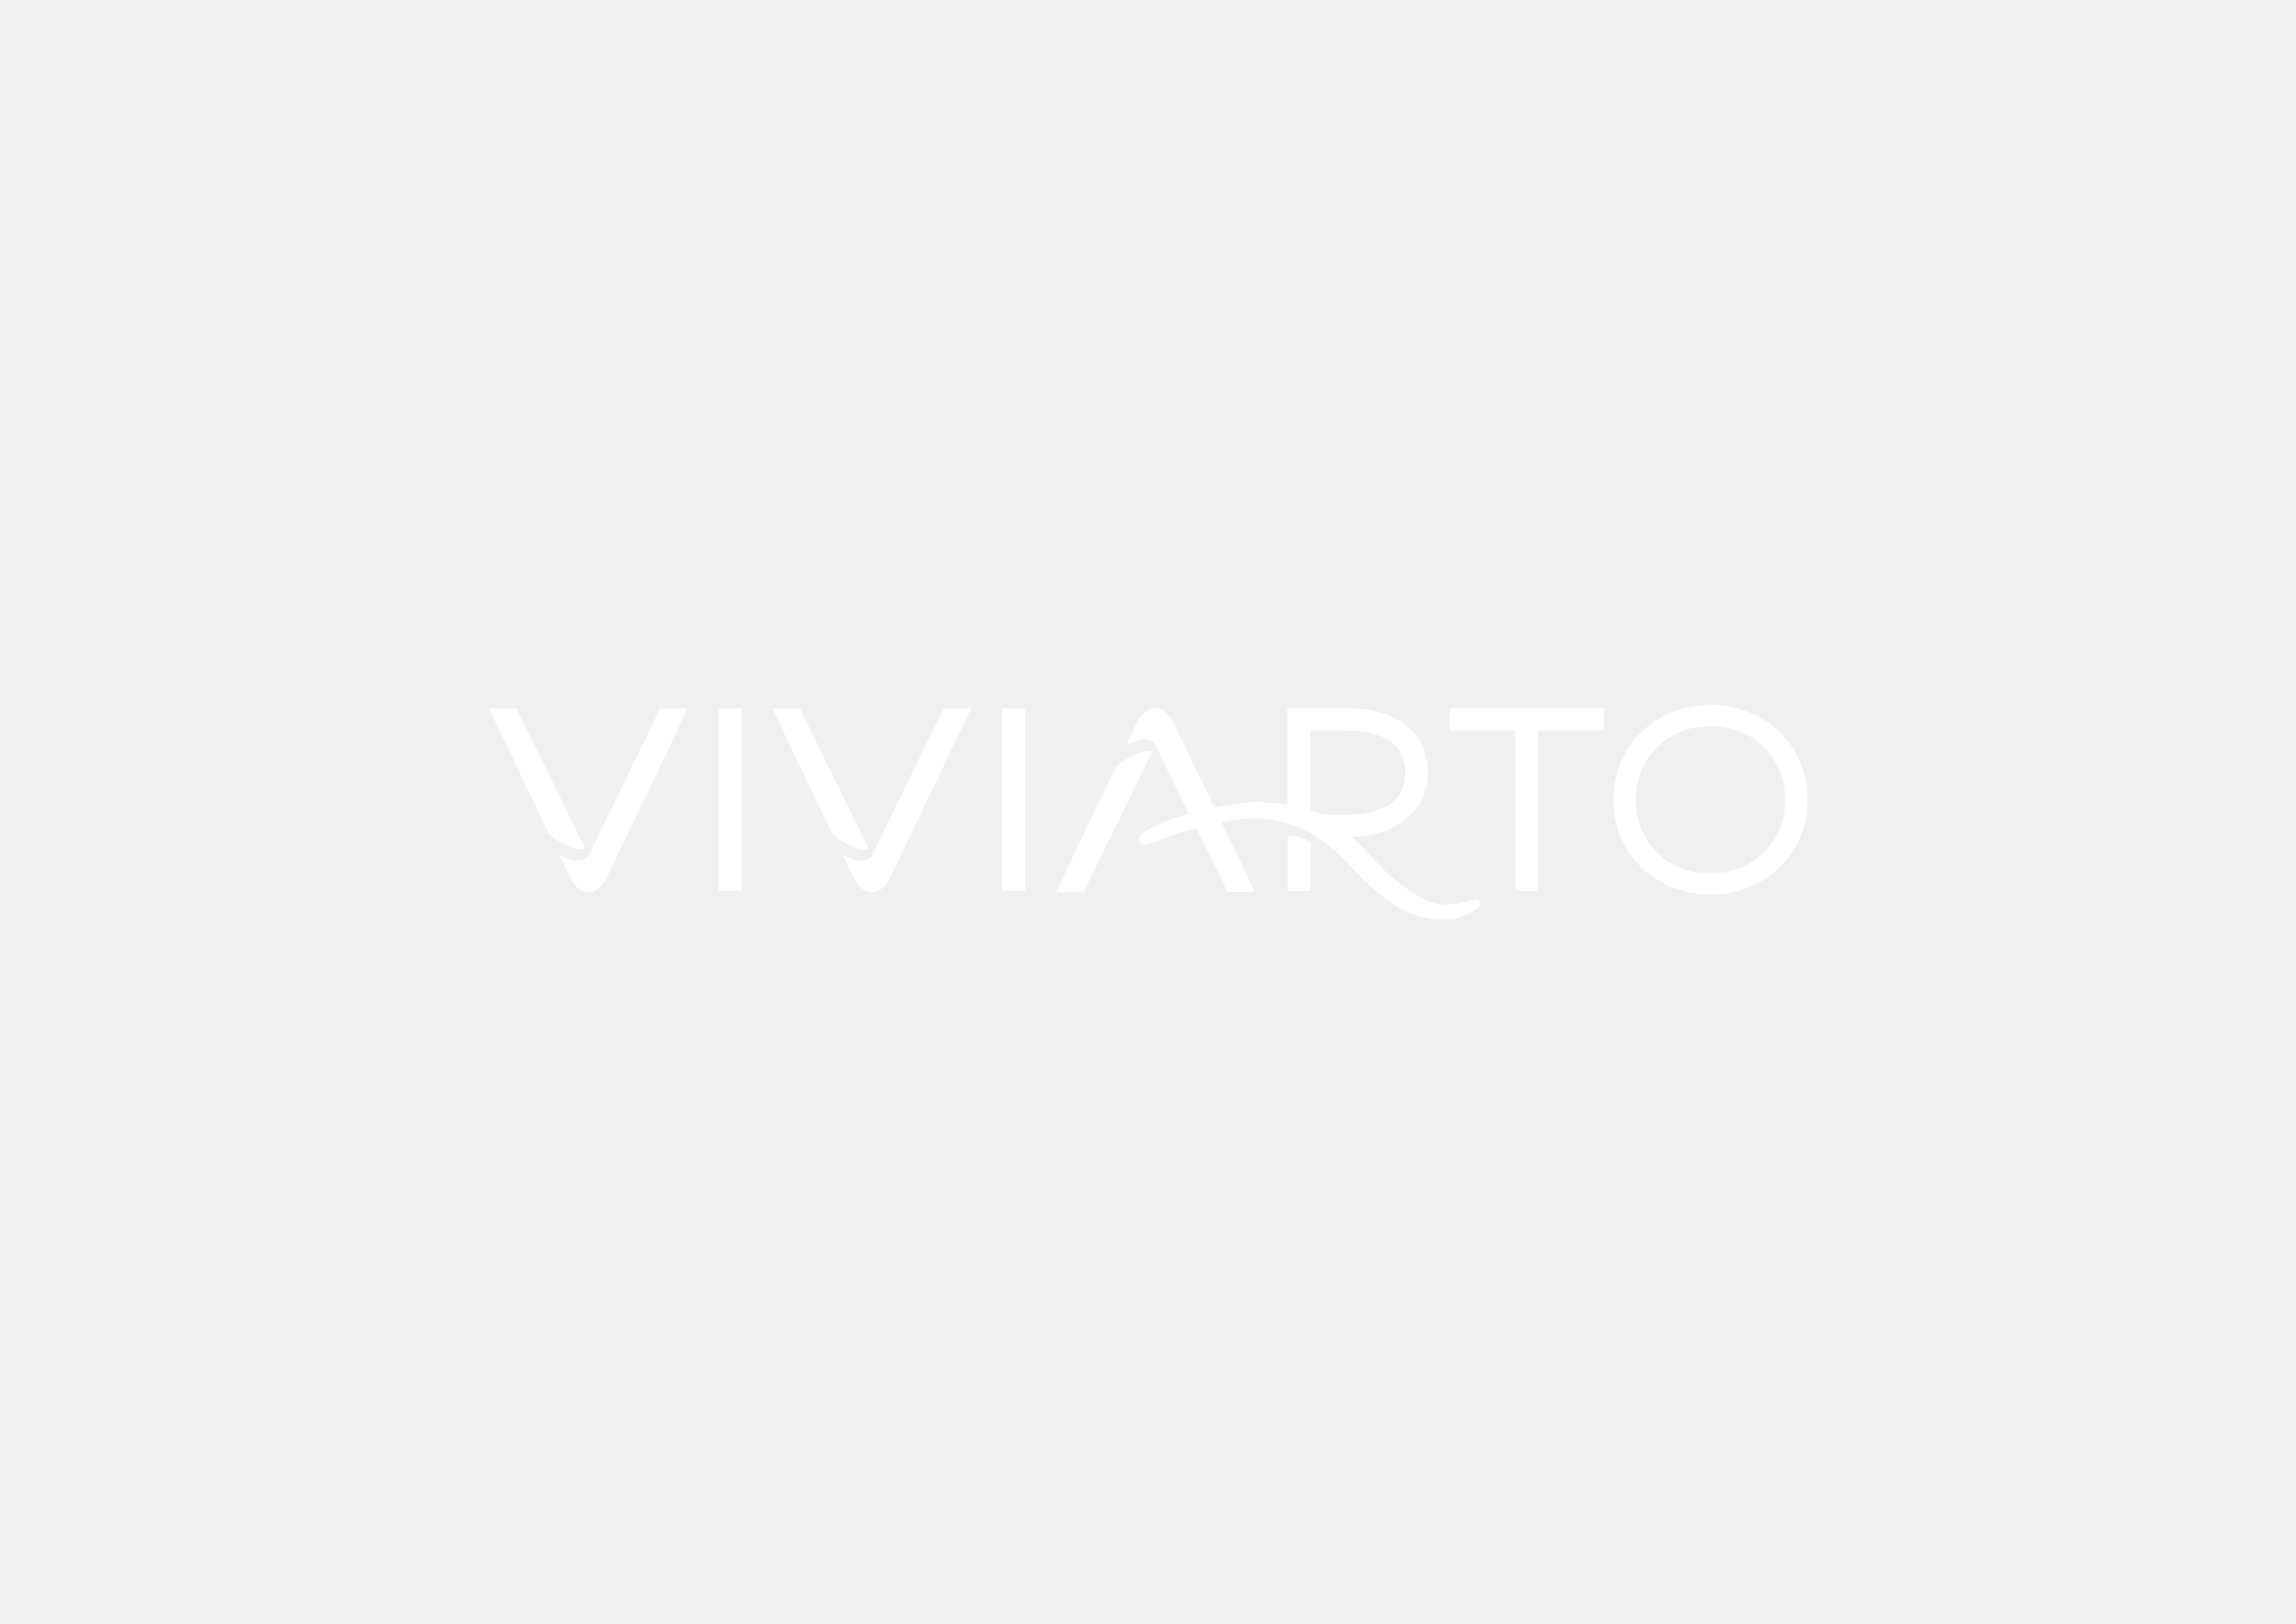
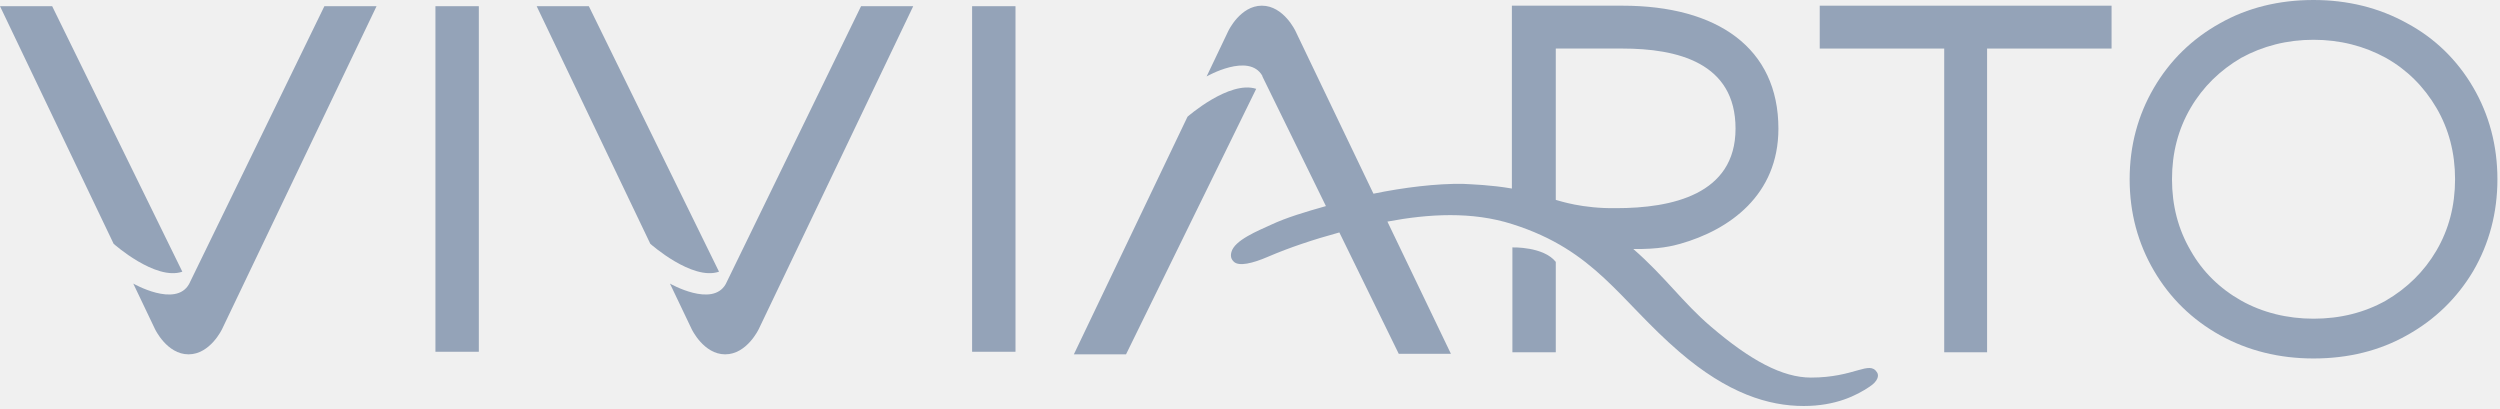
- <svg xmlns="http://www.w3.org/2000/svg" version="1.1" id="Calque_1" x="0px" y="0px" viewBox="0 0 841.9 595.3" style="enable-background:new 0 0 841.9 595.3;" xml:space="preserve">
-   <style type="text/css">
- 	.st0{fill:#FFFFFF;}
- </style>
-   <g>
-     <rect x="263.6" y="259.7" class="st0" width="8.4" height="66.9" />
-     <path class="st0" d="M658.1,275.4L658.1,275.4c-3.1-5.3-7.4-9.5-12.8-12.4c-5.4-3-11.5-4.5-18.1-4.5c-6.7,0-12.8,1.5-18.1,4.5   c-5.4,3-9.7,7.2-12.8,12.5s-4.7,11.2-4.7,17.7s1.6,12.4,4.7,17.7c3.1,5.3,7.4,9.5,12.8,12.5c5.4,3,11.5,4.5,18.1,4.5   c6.7,0,12.8-1.5,18.1-4.5c5.4-3,9.7-7.2,12.8-12.4c3.1-5.3,4.7-11.3,4.7-17.8C662.8,286.7,661.2,280.7,658.1,275.4z M651,307   c-2.4,4.1-5.7,7.3-9.8,9.7c-4.1,2.3-8.8,3.5-14,3.5c-5.1,0-9.9-1.2-14-3.5s-7.5-5.6-9.8-9.7c-2.4-4.1-3.6-8.7-3.6-13.8   c0-5.1,1.2-9.7,3.6-13.8c2.4-4.1,5.7-7.3,9.8-9.7c4.2-2.3,8.9-3.5,14-3.5s9.8,1.2,14,3.5c4.1,2.3,7.4,5.6,9.8,9.7   c2.4,4.1,3.6,8.7,3.6,13.8S653.4,302.9,651,307z" />
-     <path class="st0" d="M214.6,311.1l-25.2-51.4h-10.1l22,46C201.3,305.7,209.4,312.9,214.6,311.1z" />
-     <path class="st0" d="M215.9,313.5C215.9,313.5,215.8,313.5,215.9,313.5c-2.6,4.6-10.8-0.1-10.8-0.1l4.2,8.8c0,0,2.3,4.9,6.5,4.9   l0,0c4.2,0,6.5-4.9,6.5-4.9l29.9-62.5h-10.1L215.9,313.5z" />
-     <path class="st0" d="M318.5,311.1l-25.2-51.4h-10.1l22,46C305.2,305.7,313.3,312.9,318.5,311.1z" />
-     <path class="st0" d="M319.8,313.5C319.7,313.5,319.7,313.5,319.8,313.5c-2.6,4.6-10.8-0.1-10.8-0.1l4.2,8.8c0,0,2.3,4.9,6.5,4.9   l0,0c4.2,0,6.5-4.9,6.5-4.9l29.9-62.5H346L319.8,313.5z" />
-     <path class="st0" d="M409.2,281.1l-22,46h10.1l25.2-51.4C417.3,274,409.2,281.1,409.2,281.1z" />
-     <rect x="367.5" y="259.7" class="st0" width="8.4" height="66.9" />
-     <g>
-       <polygon class="st0" points="531.6,259.6 531.6,267.9 555.7,267.9 555.7,326.7 564,326.7 564,267.9 588.1,267.9 588.1,259.6   " />
-       <path class="st0" d="M472.1,306.4v20.3h8.4v-17.5C478.1,306.2,472.1,306.4,472.1,306.4z" />
-       <path class="st0" d="M529.9,331.6c-5.5,0-11.7-3.3-19.4-9.9c-5.4-4.6-8.9-9.7-15-15c4.9,0.1,7.7-0.6,9.1-1c9.5-2.7,19-9.4,19-22.3    c0-15.6-11.8-23.8-30.2-23.8H472V295c-4.1-0.7-7.6-0.8-9.4-0.9c-5.1-0.1-11.6,0.7-17.4,1.9l-15.1-31.5c0,0-2.3-4.9-6.5-4.9l0,0    c-4.2,0-6.5,4.9-6.5,4.9l-4.2,8.8c0,0,8.2-4.7,10.8-0.1c0,0,0,0,0,0.1l12.3,25.1c-3.9,1.1-7.6,2.2-10.6,3.6    c-2.6,1.2-7.1,3-7.7,5.3c-0.3,1.1,0.2,1.6,0.5,1.9c1,0.9,3.6,0.3,6.6-1c4.2-1.8,8.7-3.3,13.8-4.7l11.5,23.5h10.1l-12.3-25.6    c8-1.5,16.4-2,24.2,0.5c16.1,5.1,20.7,14.7,32.3,24.7c9.4,8.1,17.3,10.5,24.1,10.5c6.3,0,10.3-2.1,12.7-3.7    c1.7-1.1,1.9-2.2,1.5-2.8C541.2,328.2,538.4,331.6,529.9,331.6z M480.5,297.2v-29.3h12.9c10.6,0,21.9,2.7,21.9,15.5    s-12.4,15.4-23.1,15.4C485.6,298.9,481.3,297.4,480.5,297.2z" />
-     </g>
-   </g>
+ <svg xmlns="http://www.w3.org/2000/svg" width="484" height="79" viewBox="0 0 484 79" fill="none">
+   <path d="M92.7 1.2H84.3V68.1H92.7V1.2Z" fill="#94A3B8" />
+   <path d="M478.8 16.9C475.7 11.6 471.4 7.4 466 4.5C460.6 1.5 454.5 0 447.9 0C441.2 0 435.1 1.5 429.8 4.5C424.4 7.5 420.1 11.7 417 17C413.9 22.3 412.3 28.2 412.3 34.7C412.3 41.2 413.9 47.1 417 52.4C420.1 57.7 424.4 61.9 429.8 64.9C435.2 67.9 441.3 69.4 447.9 69.4C454.6 69.4 460.7 67.9 466 64.9C471.4 61.9 475.7 57.7 478.8 52.5C481.9 47.2 483.5 41.2 483.5 34.7C483.5 28.2 481.9 22.2 478.8 16.9ZM471.7 48.5C469.3 52.6 466 55.8 461.9 58.2C457.8 60.5 453.1 61.7 447.9 61.7C442.8 61.7 438 60.5 433.9 58.2C429.8 55.9 426.4 52.6 424.1 48.5C421.7 44.4 420.5 39.8 420.5 34.7C420.5 29.6 421.7 25 424.1 20.9C426.5 16.8 429.8 13.6 433.9 11.2C438.1 8.9 442.8 7.7 447.9 7.7C453 7.7 457.7 8.9 461.9 11.2C466 13.5 469.3 16.8 471.7 20.9C474.1 25 475.3 29.6 475.3 34.7C475.3 39.8 474.1 44.4 471.7 48.5Z" fill="#94A3B8" />
+   <path d="M35.3 52.6L10.1 1.2H0L22 47.2C22 47.2 30.1 54.4 35.3 52.6Z" fill="#94A3B8" />
+   <path d="M36.6 55C34 59.6 25.8 54.9 25.8 54.9L30 63.7C30 63.7 32.3 68.6 36.5 68.6C40.7 68.6 43 63.7 43 63.7L72.9 1.2H62.8L36.6 55Z" fill="#94A3B8" />
+   <path d="M139.2 52.6L114 1.2H103.9L125.9 47.2C125.9 47.2 134 54.4 139.2 52.6Z" fill="#94A3B8" />
+   <path d="M140.5 55C140.4 55 140.4 55 140.5 55C137.9 59.6 129.7 54.9 129.7 54.9L133.9 63.7C133.9 63.7 136.2 68.6 140.4 68.6C144.6 68.6 146.9 63.7 146.9 63.7L176.8 1.2H166.7L140.5 55Z" fill="#94A3B8" />
+   <path d="M229.9 22.6L207.9 68.6H218L243.2 17.2C238 15.5 229.9 22.6 229.9 22.6Z" fill="#94A3B8" />
+   <path d="M196.6 1.2H188.2V68.1H196.6V1.2Z" fill="#94A3B8" />
+   <path d="M352.3 1.1V9.4H376.4V68.2H384.7V9.4H408.8V1.1H352.3Z" fill="#94A3B8" />
+   <path d="M292.8 47.9V68.2H301.2V50.7C298.8 47.7 292.8 47.9 292.8 47.9Z" fill="#94A3B8" />
+   <path d="M350.6 73.1C345.1 73.1 338.9 69.8 331.2 63.2C325.8 58.6 322.3 53.5 316.2 48.2C321.1 48.3 323.9 47.6 325.3 47.2C334.8 44.5 344.3 37.8 344.3 24.9C344.3 9.3 332.5 1.1 314.1 1.1H292.7V36.5C288.6 35.8 285.1 35.7 283.3 35.6C278.2 35.5 271.7 36.3 265.9 37.5L250.8 6C250.8 6 248.5 1.1 244.3 1.1C240.1 1.1 237.8 6 237.8 6L233.6 14.8C233.6 14.8 241.8 10.1 244.4 14.7C244.4 14.7 244.4 14.7 244.4 14.8L256.7 39.9C252.8 41 249.1 42.1 246.1 43.5C243.5 44.7 239 46.5 238.4 48.8C238.1 49.9 238.6 50.4 238.9 50.7C239.9 51.6 242.5 51 245.5 49.7C249.7 47.9 254.2 46.4 259.3 45L270.8 68.5H280.9L268.6 42.9C276.6 41.4 285 40.9 292.8 43.4C308.9 48.5 313.5 58.1 325.1 68.1C334.5 76.2 342.4 78.6 349.2 78.6C355.5 78.6 359.5 76.5 361.9 74.9C363.6 73.8 363.8 72.7 363.4 72.1C361.9 69.7 359.1 73.1 350.6 73.1ZM301.2 38.7V9.4H314.1C324.7 9.4 336 12.1 336 24.9C336 37.7 323.6 40.3 312.9 40.3C306.3 40.4 302 38.9 301.2 38.7Z" fill="#94A3B8" />
</svg>
